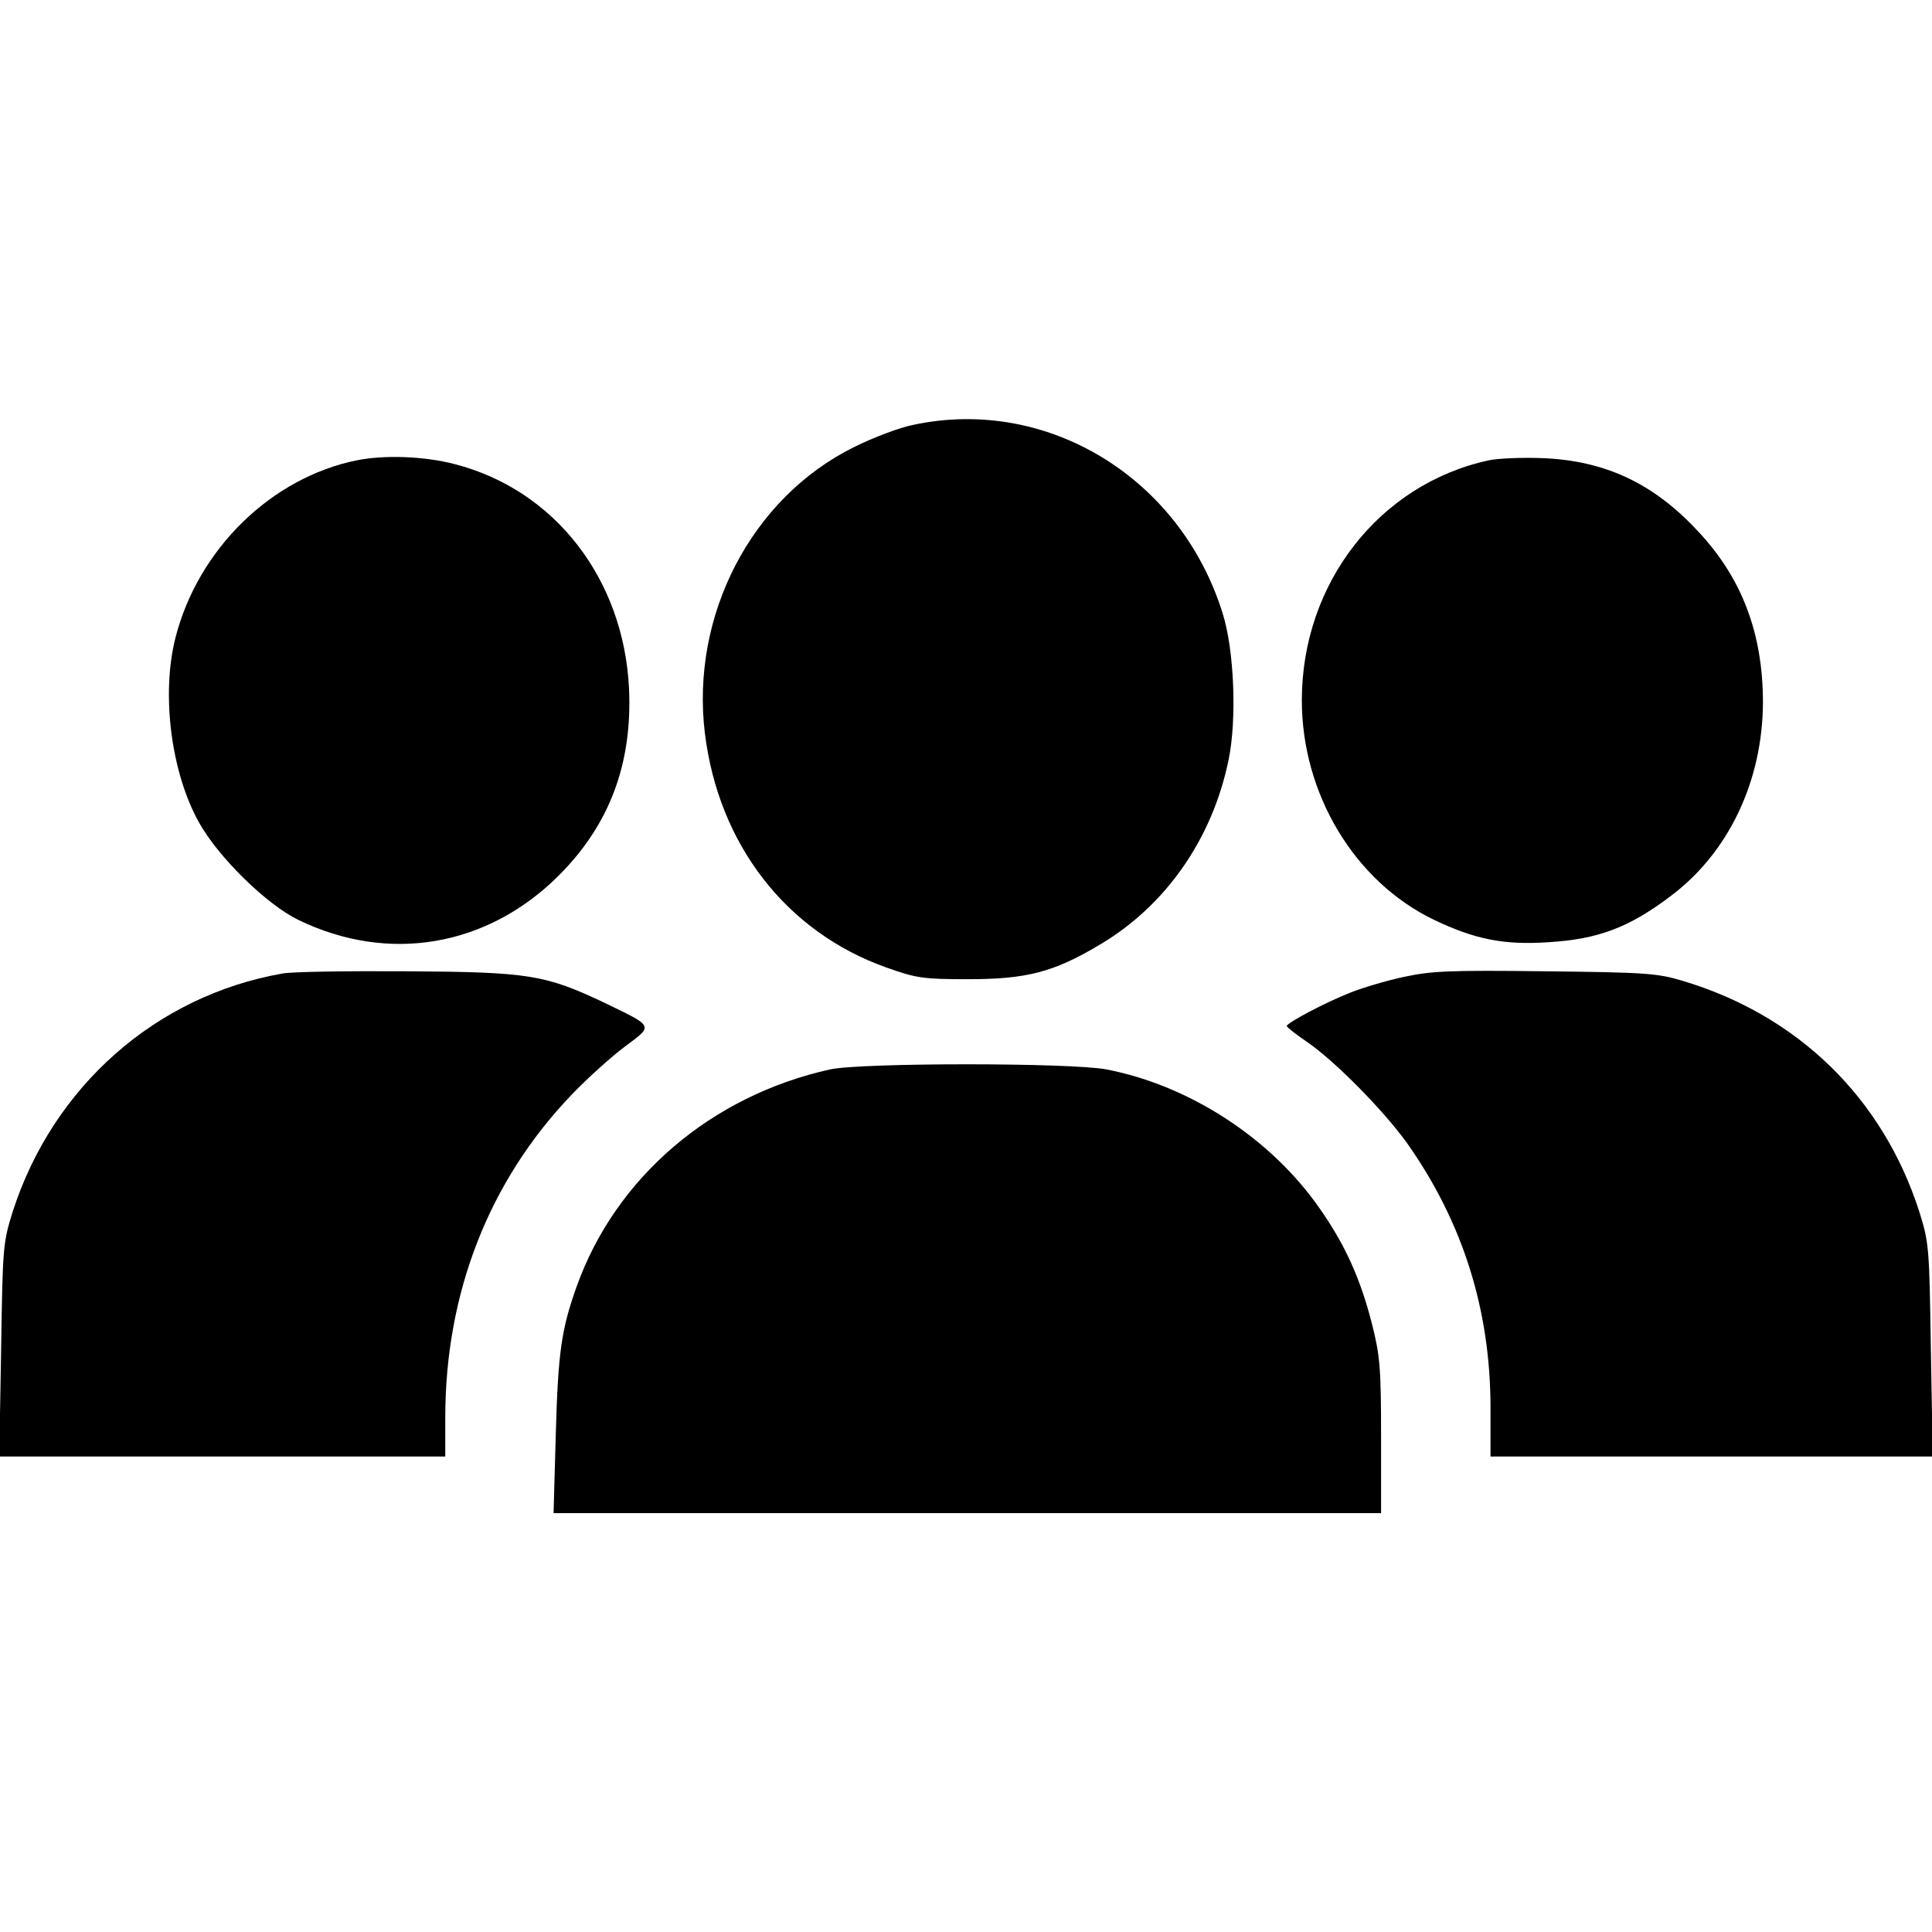
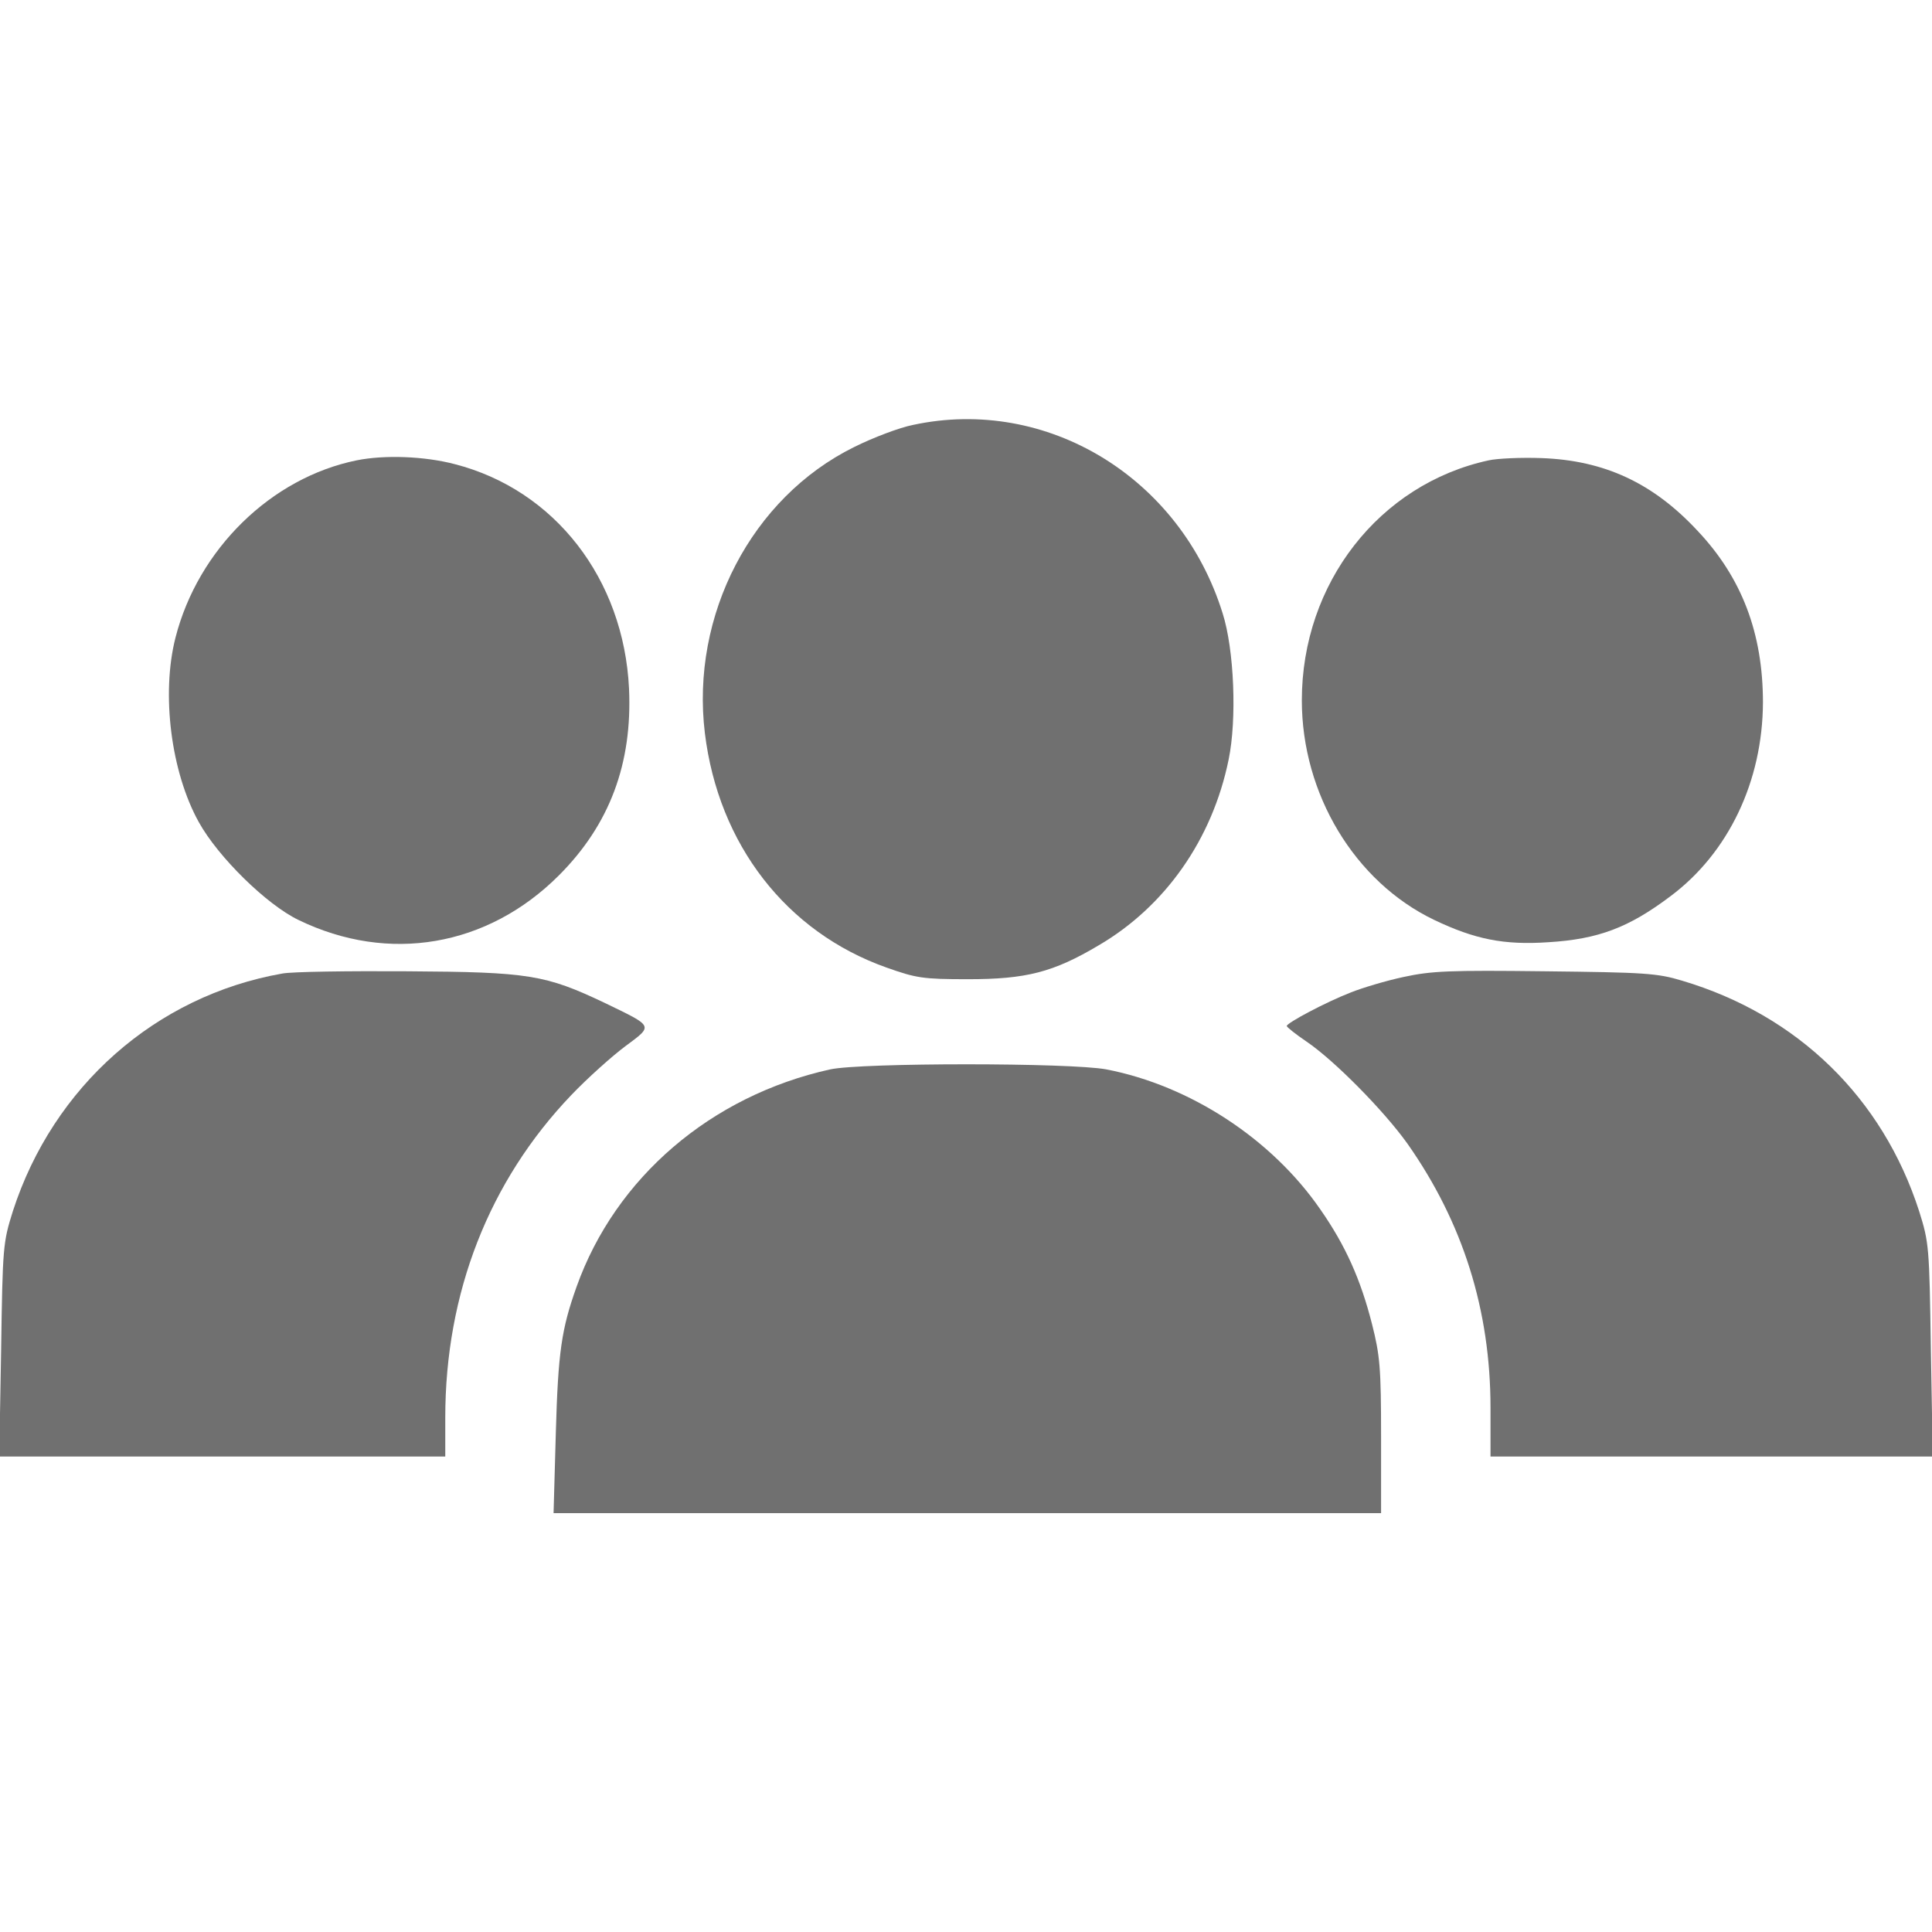
<svg xmlns="http://www.w3.org/2000/svg" version="1.0" width="512pt" height="512pt" viewBox="0 0 512 512" preserveAspectRatio="xMidYMid meet">
-   <g transform="translate(0,512) scale(0.1,-0.1)" fill="#000000" stroke="none">
+   <g transform="translate(0,512) scale(0.1,-0.1)" fill="#707070" stroke="none">
    <path d="M2420 3994 c-36 -7 -107 -34 -157 -59 -271 -134 -433 -445 -395 -758 36 -295 216 -527 481 -621 79 -28 96 -31 216 -31 154 0 226 18 347 90 176 103 301 281 344 492 22 106 15 291 -16 388 -112 360 -466 575 -820 499z" />
    <path d="M945 3900 c-226 -46 -420 -235 -480 -470 -38 -149 -12 -356 62 -489 51 -92 179 -218 264 -259 239 -116 501 -71 690 118 135 135 195 297 186 495 -14 291 -197 527 -462 595 -80 21 -186 25 -260 10z" />
    <path d="M3945 3900 c-290 -63 -495 -326 -495 -636 0 -248 140 -481 351 -582 107 -51 184 -67 302 -59 133 8 214 39 324 122 154 115 244 305 245 513 0 184 -56 331 -173 455 -118 127 -247 187 -414 193 -55 2 -118 -1 -140 -6z" />
    <path d="M748 2540 c-335 -59 -607 -299 -714 -630 -26 -83 -27 -93 -31 -367 l-5 -283 591 0 591 0 0 103 c0 331 116 627 334 855 44 46 109 104 144 130 74 55 75 51 -55 114 -158 75 -201 82 -523 84 -157 1 -306 -1 -332 -6z" />
    <path d="M3720 2531 c-47 -10 -110 -29 -140 -41 -67 -26 -170 -81 -170 -89 0 -3 24 -22 52 -41 74 -50 206 -184 268 -271 147 -209 220 -441 220 -700 l0 -129 586 0 586 0 -5 283 c-4 274 -5 284 -31 367 -97 301 -322 520 -628 611 -66 20 -99 22 -363 25 -254 3 -301 1 -375 -15z" />
    <path d="M2200 2286 c-316 -70 -569 -287 -672 -576 -40 -112 -49 -173 -55 -387 l-6 -213 1097 0 1096 0 0 204 c0 181 -3 214 -24 297 -30 118 -70 208 -137 304 -129 187 -345 328 -567 371 -96 18 -649 18 -732 0z" />
  </g>
</svg>
